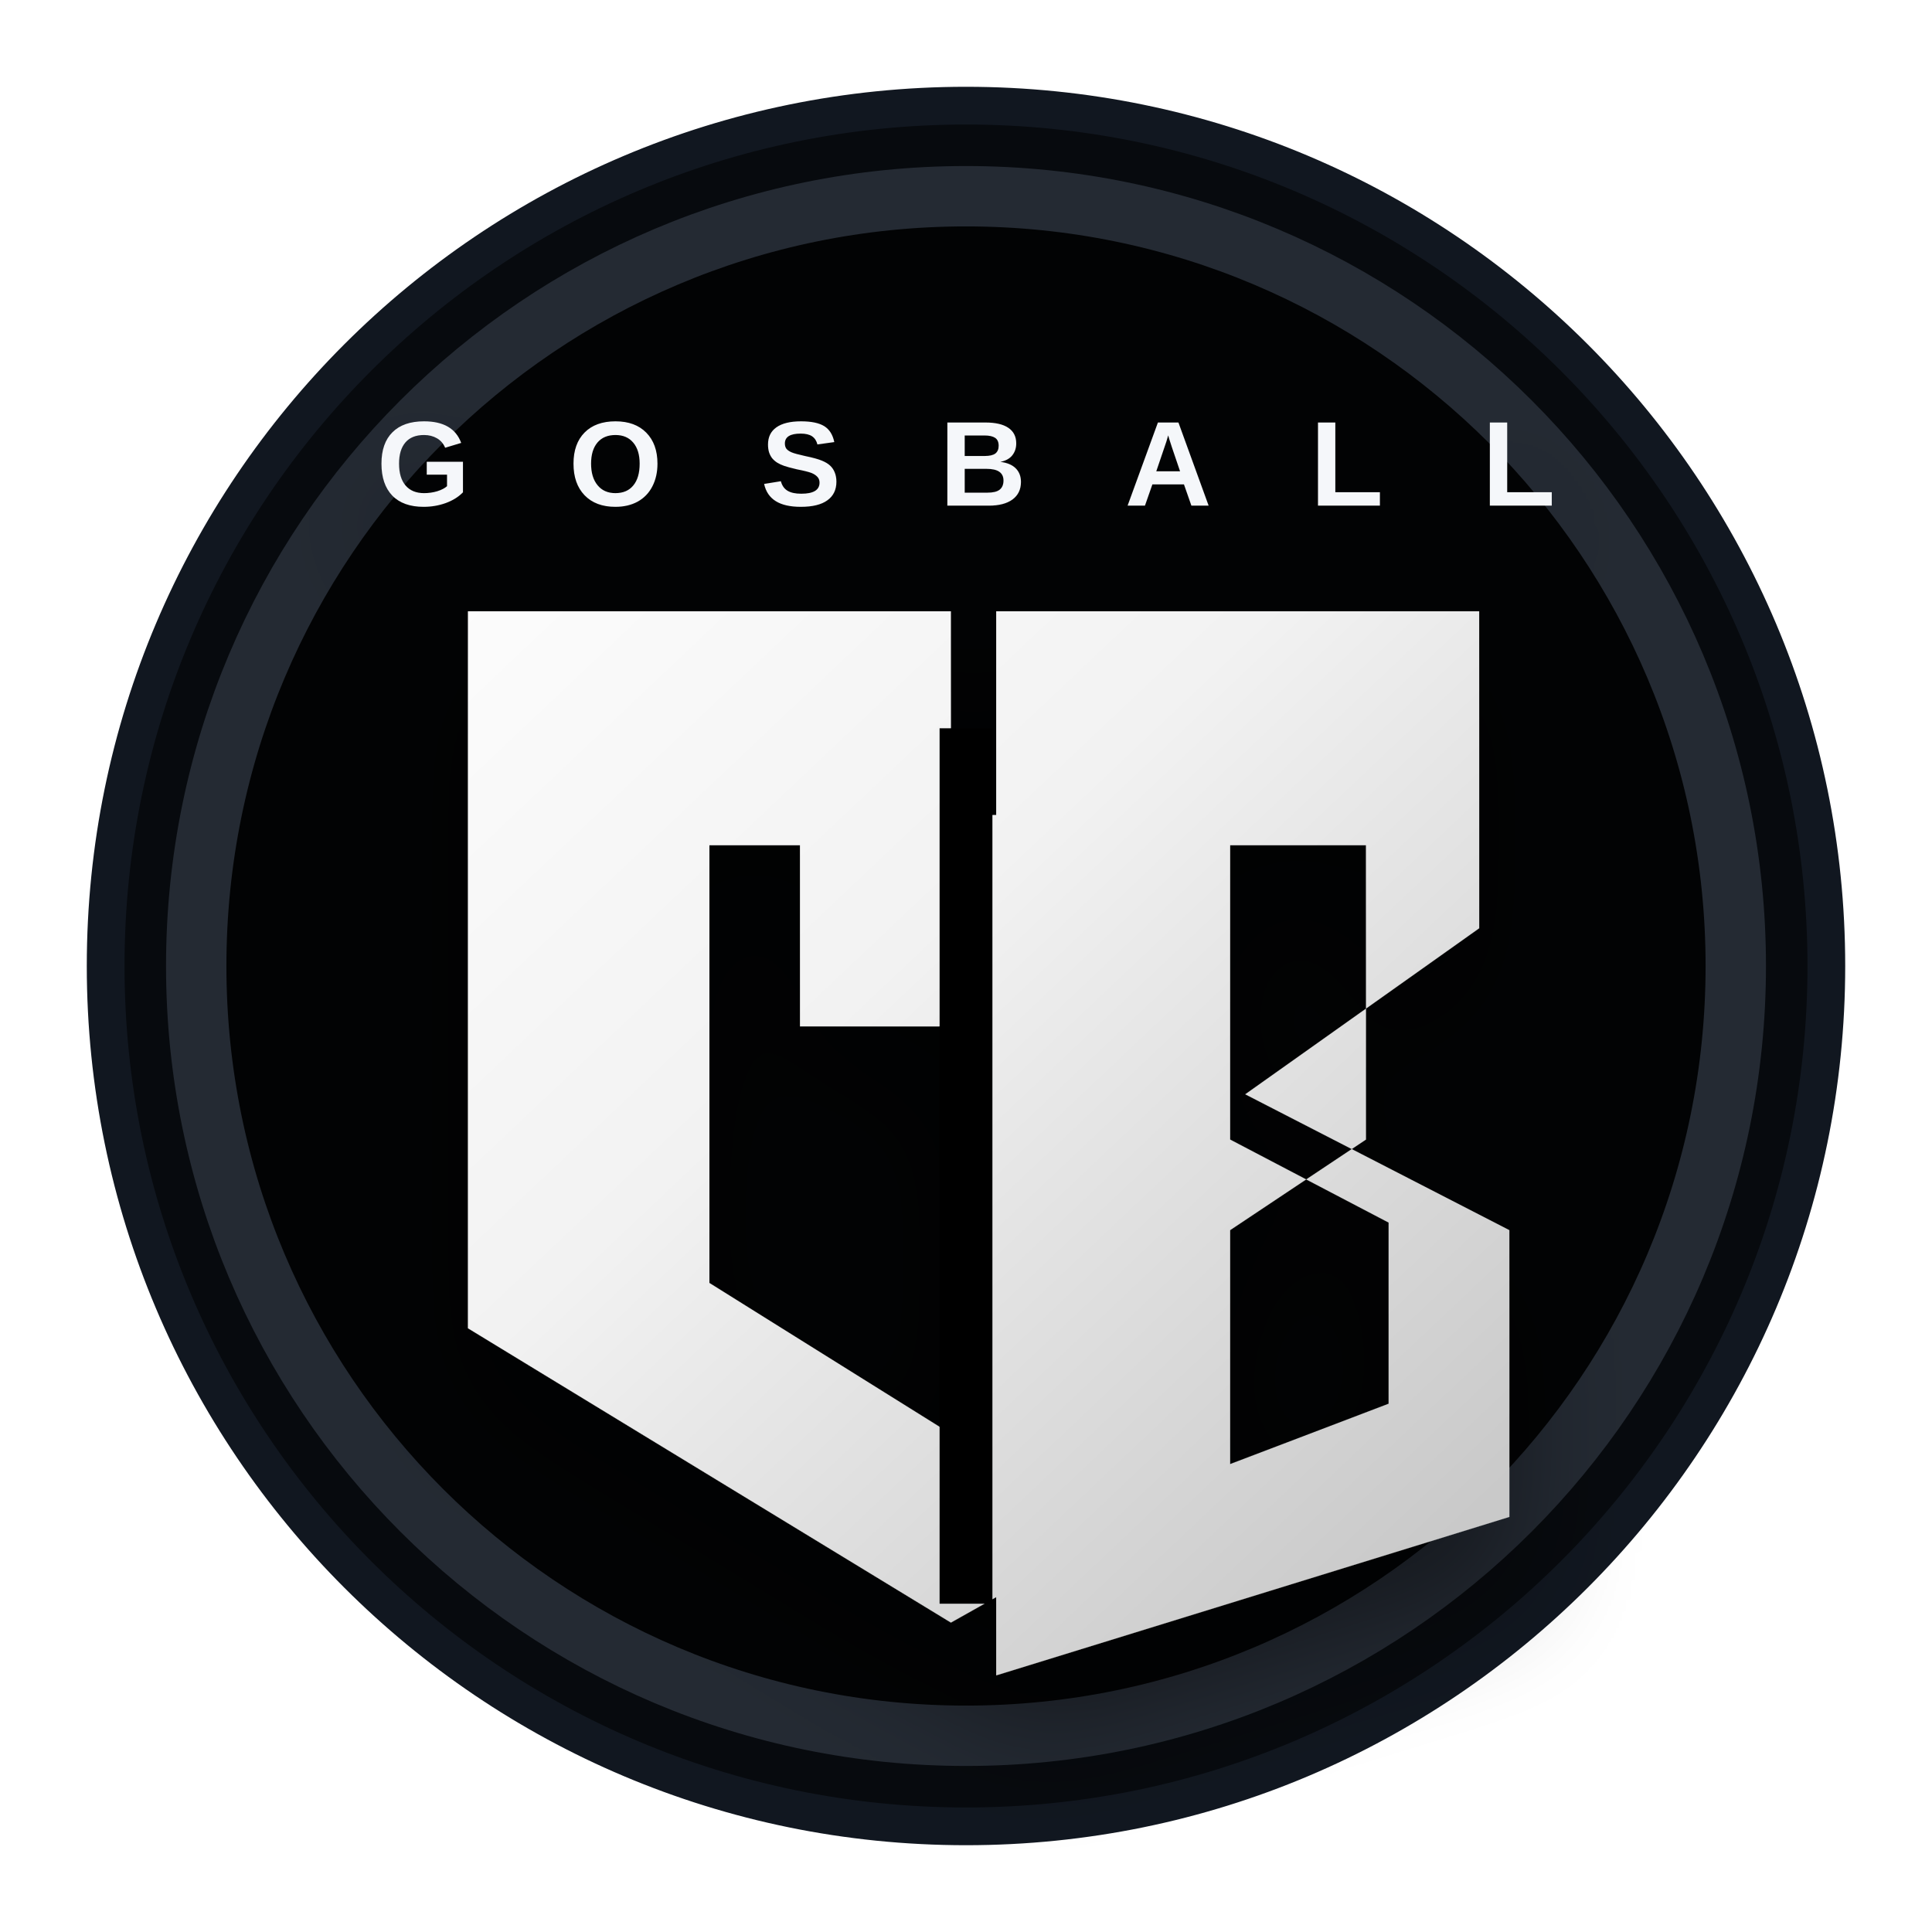
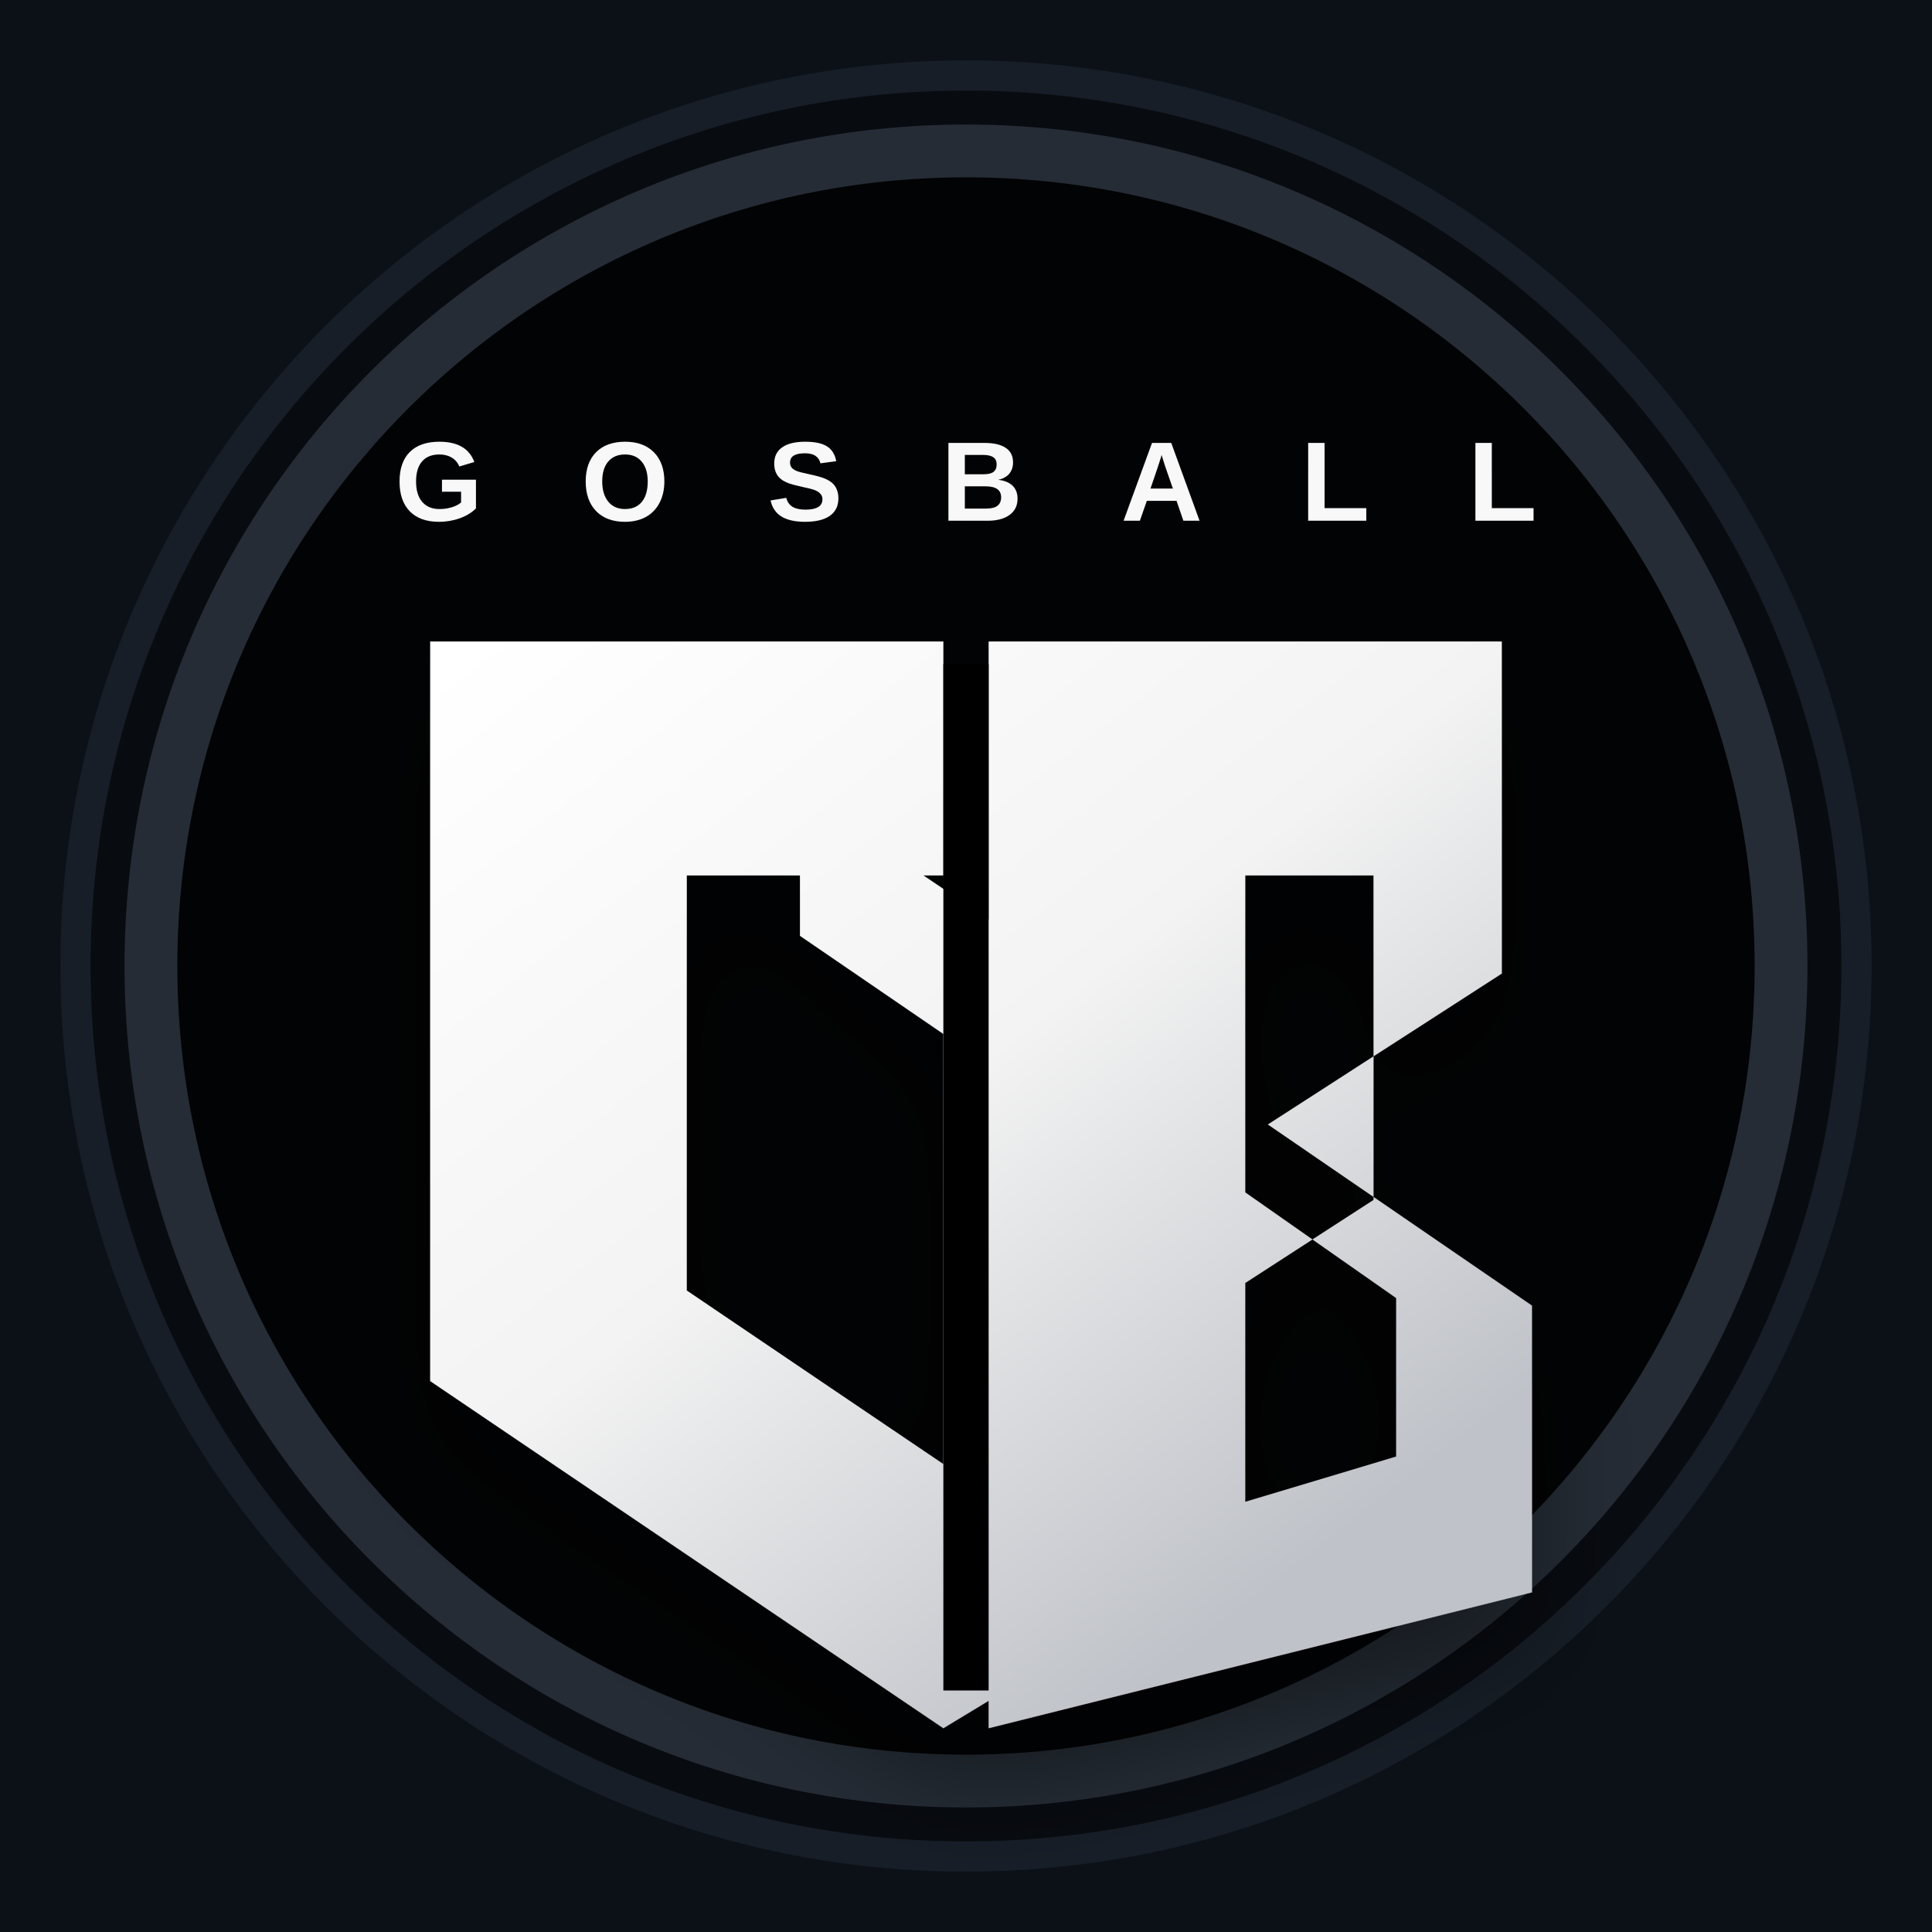
<svg xmlns="http://www.w3.org/2000/svg" viewBox="0 0 256 256" role="img" aria-label="Gosball">
  <defs>
-     <linearGradient id="gb-metal" x1="54" y1="54" x2="194" y2="202" gradientUnits="userSpaceOnUse">
-       <stop offset="0" stop-color="#ffffff" />
-       <stop offset="0.48" stop-color="#f2f2f2" />
-       <stop offset="1" stop-color="#c9c9c9" />
+     <linearGradient id="mark" x1="76" y1="74" x2="177" y2="204" gradientUnits="userSpaceOnUse">
+       <stop offset="0" stop-color="#FFFFFF" />
+       <stop offset="0.52" stop-color="#F3F3F3" />
+       <stop offset="1" stop-color="#BFC2C8" />
    </linearGradient>
-     <filter id="gb-shadow" x="-25%" y="-25%" width="150%" height="150%">
-       <feDropShadow dx="0" dy="8" stdDeviation="8" flood-color="#000000" flood-opacity="0.45" />
+     <filter id="softShadow" x="-20%" y="-20%" width="140%" height="140%">
+       <feDropShadow dx="0" dy="7" stdDeviation="7" flood-color="#000000" flood-opacity="0.42" />
    </filter>
  </defs>
-   <circle cx="128" cy="128" r="112" fill="#070A0E" />
-   <circle cx="128" cy="128" r="102" fill="#020304" stroke="#242A33" stroke-width="8" />
-   <circle cx="128" cy="128" r="114" fill="none" stroke="#111720" stroke-width="5" />
-   <g filter="url(#gb-shadow)">
-     <text x="128" y="67" text-anchor="middle" fill="#F5F7FA" font-family="Arial, Helvetica, sans-serif" font-size="16" font-weight="800" letter-spacing="13">GOSBALL</text>
-     <g fill="url(#gb-metal)">
-       <path d="M62 81h64v31H94v58l32 20v-54h-20v-28h52v89l-32 18-64-39V81z" />
-       <path d="M132 81h64v42l-31 22 35 18v38l-68 21V81zm31 31v51l18-12v-39h-18zm0 82 21-8v-24l-21-11v43z" />
+   <rect width="256" height="256" fill="#0B1117" />
+   <circle cx="128" cy="128" r="116" fill="#080B10" />
+   <circle cx="128" cy="128" r="108" fill="#020304" stroke="#252C35" stroke-width="7" />
+   <circle cx="128" cy="128" r="118" fill="none" stroke="#171E27" stroke-width="4" />
+   <g filter="url(#softShadow)">
+     <text x="128" y="69" text-anchor="middle" fill="#F8F8F8" font-family="Arial, Helvetica, sans-serif" font-size="15" font-weight="900" letter-spacing="13">GOSBALL</text>
+     <g fill="url(#mark)">
+       <path d="M57 85h68v31H91v55l34 23v-57l-19-13V105l52 35v69l-33 20-68-46V85z" />
+       <path d="M131 85h68v44l-31 20 35 24v38l-72 18V85zm34 31v54l17-11v-43h-17zm0 83 20-6v-21l-20-14v41z" />
    </g>
-     <path d="M128 209V100" stroke="#020304" stroke-width="7" stroke-linecap="square" />
+     <path d="M128 221V91" stroke="#020304" stroke-width="6" stroke-linecap="square" />
  </g>
</svg>
